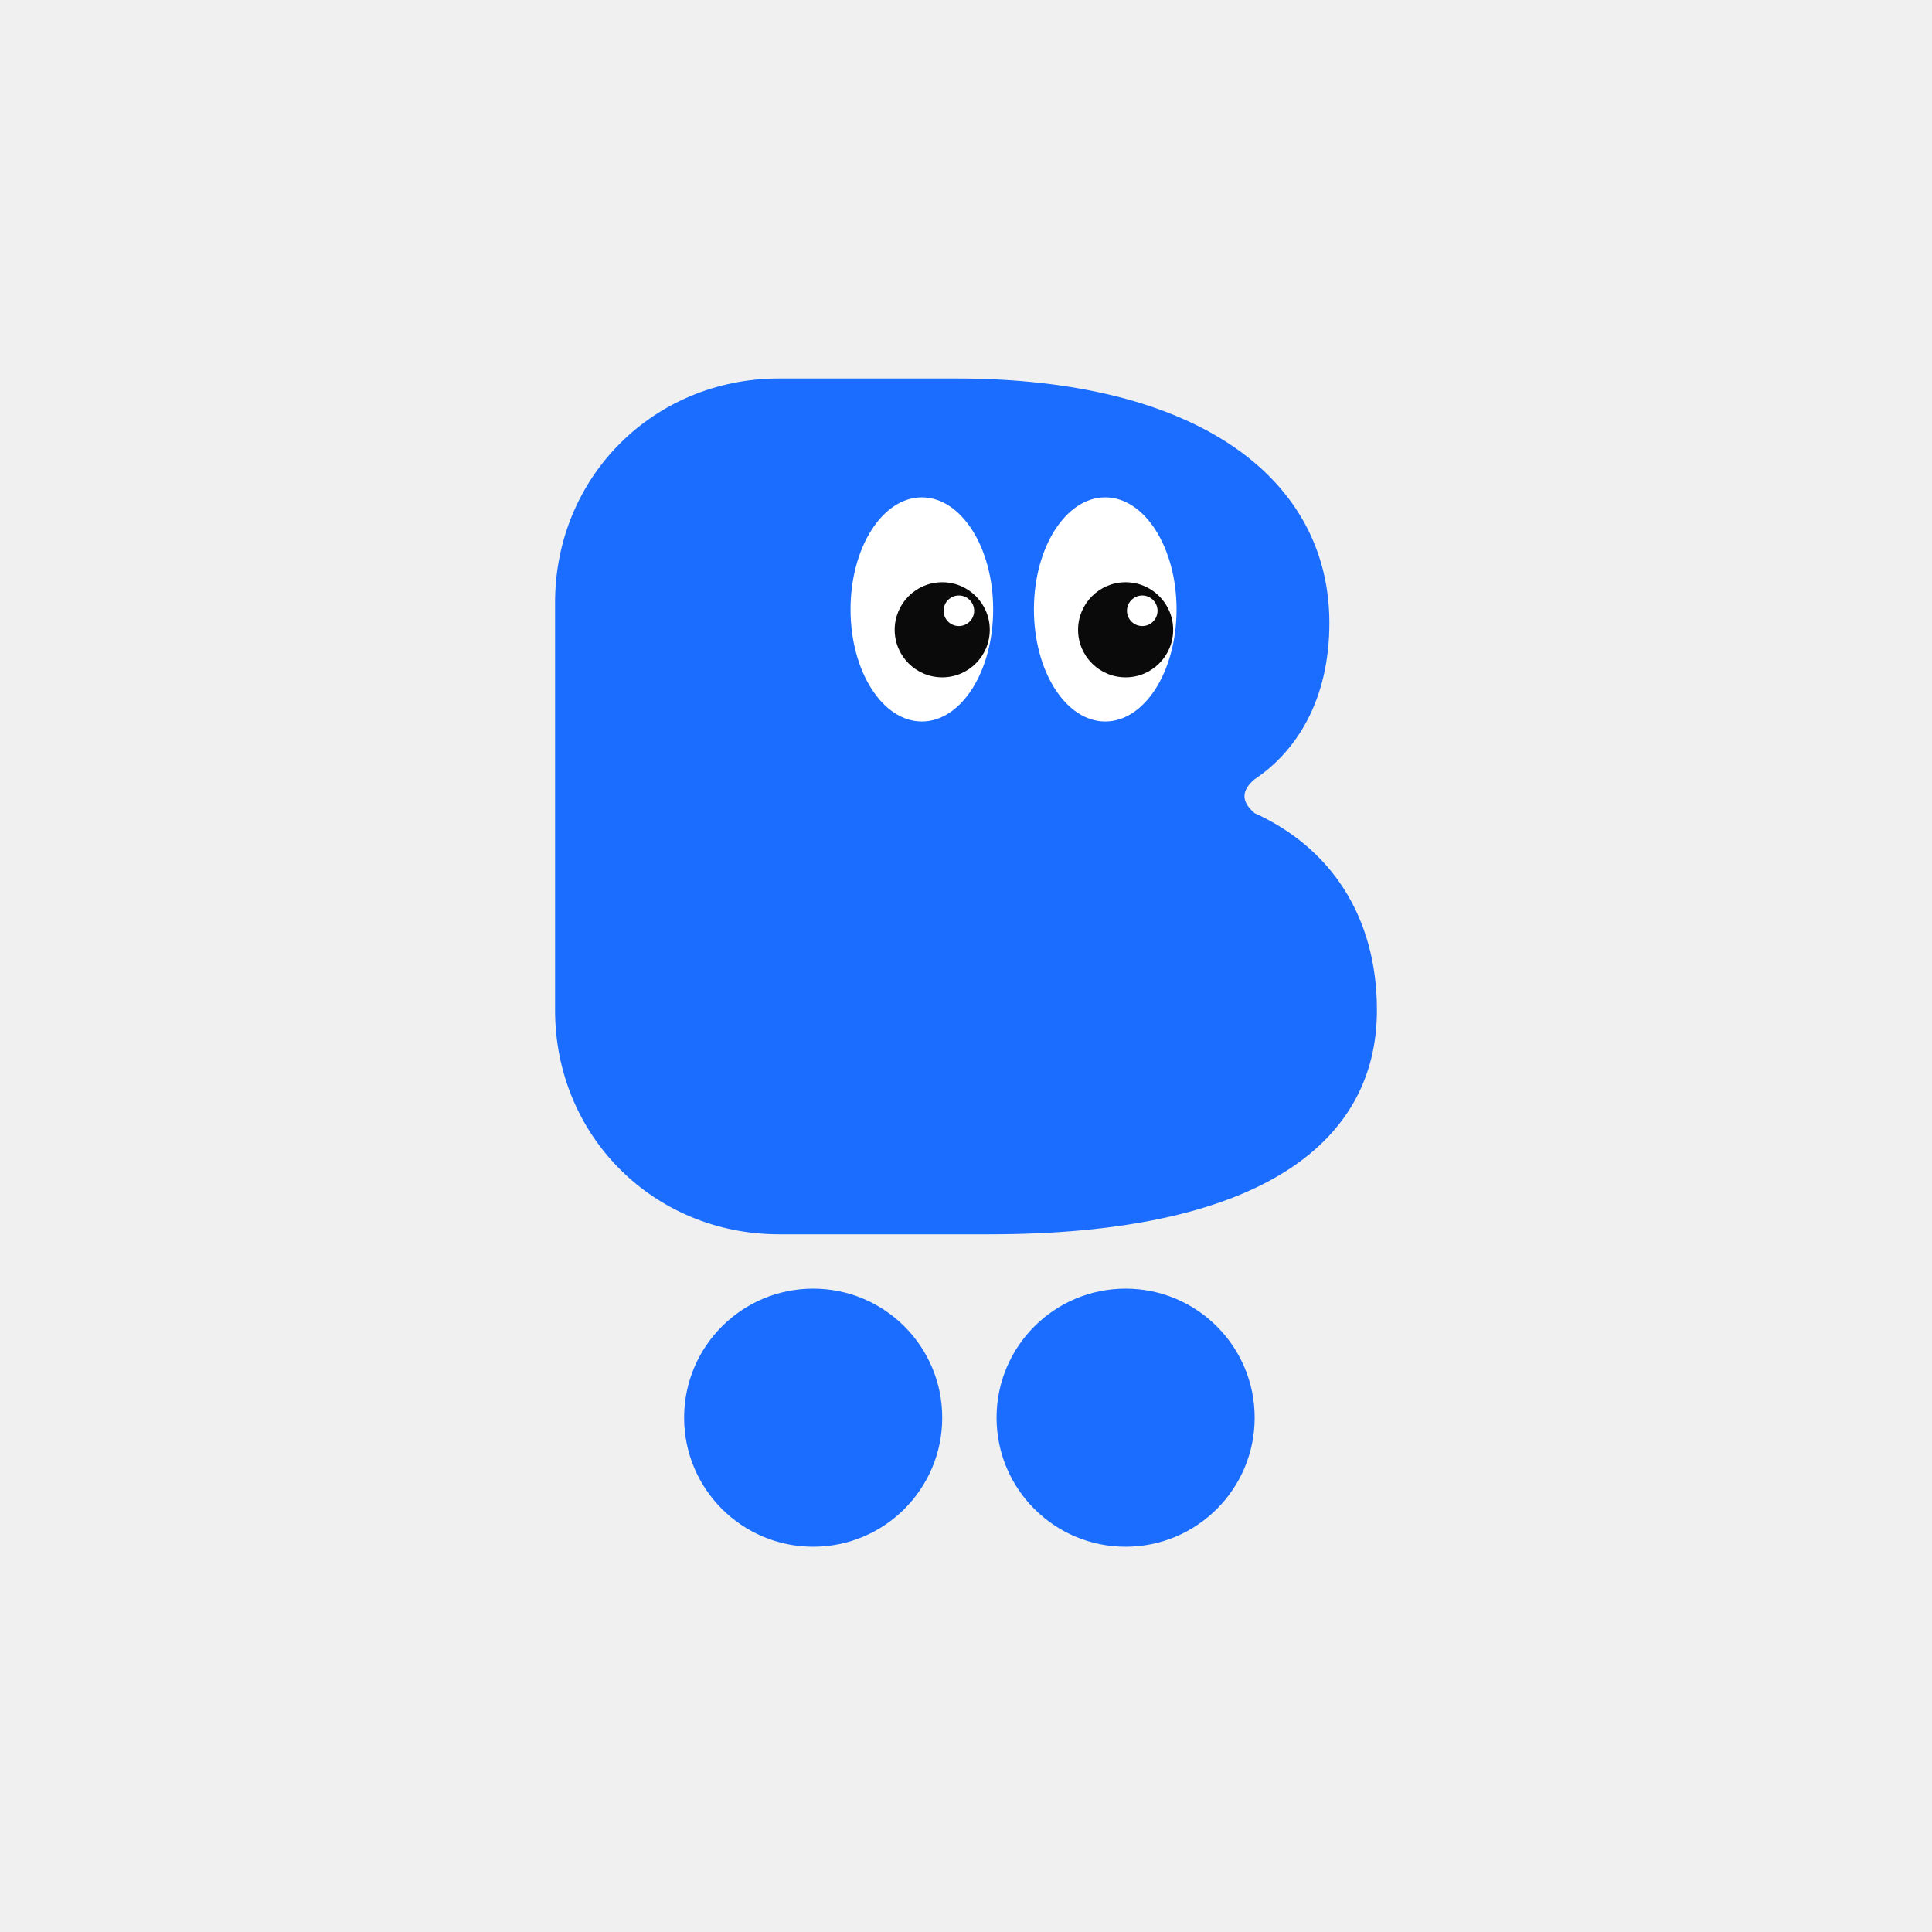
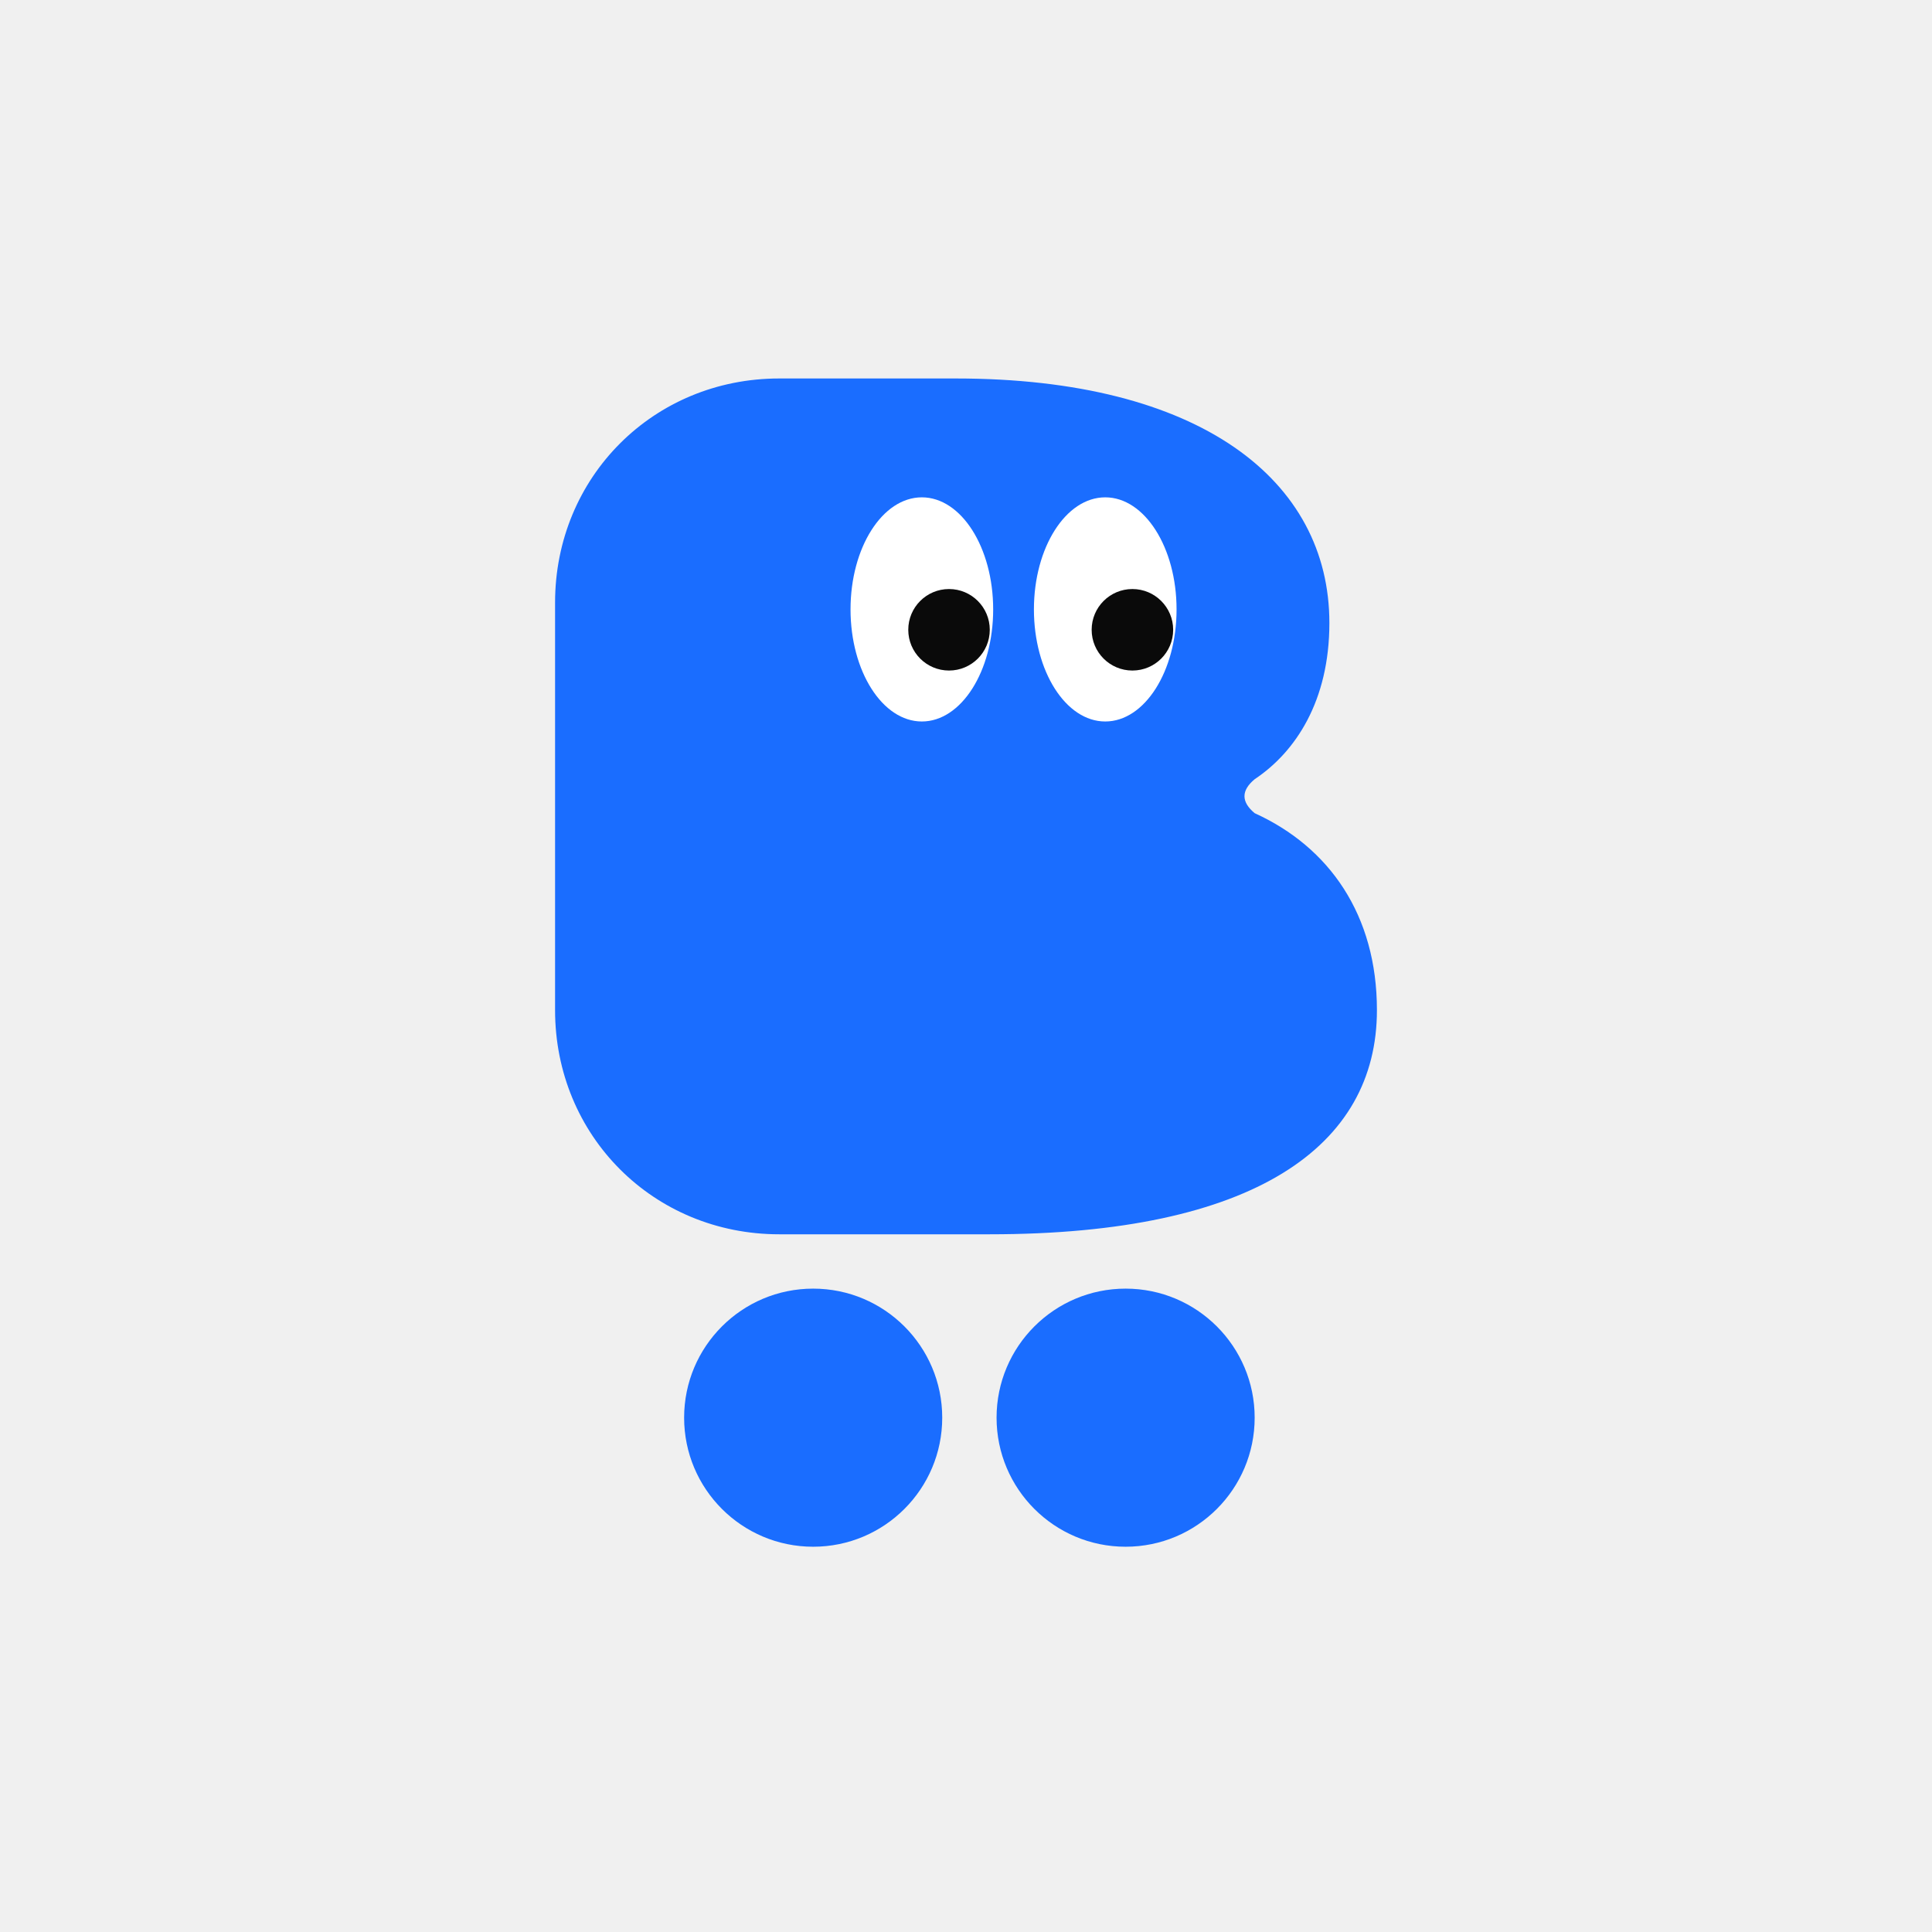
<svg xmlns="http://www.w3.org/2000/svg" width="1024" height="1024" viewBox="0 0 1024 1024">
  <g transform="translate(512 512) scale(1.8) translate(-505 -423)">
    <path d="M450 250 H502 C574 250 612 280 612 322 C612 345 602 360 590 368 Q584 373 590 378 C612 388 626 408 626 436 C626 476 590 502 512 502 H450 C413 502 384 473 384 436 V316 C384 279 413 250 450 250 Z" fill="#1A6DFF" />
    <circle cx="460" cy="556" r="38" fill="#1A6DFF" />
    <circle cx="552" cy="556" r="38" fill="#1A6DFF" />
    <ellipse cx="492" cy="318" rx="21" ry="33" fill="#FFFFFF" />
    <ellipse cx="546" cy="318" rx="21" ry="33" fill="#FFFFFF" />
-     <circle cx="498" cy="324" r="14" fill="#0A0A0A" />
-     <circle cx="552" cy="324" r="14" fill="#0A0A0A" />
-     <circle cx="502.9" cy="318.4" r="4.5" fill="#FFFFFF" />
-     <circle cx="556.9" cy="318.4" r="4.5" fill="#FFFFFF" />
+     <circle cx="500" cy="324" r="12" fill="#0A0A0A" />
+     <circle cx="554" cy="324" r="12" fill="#0A0A0A" />
  </g>
</svg>
